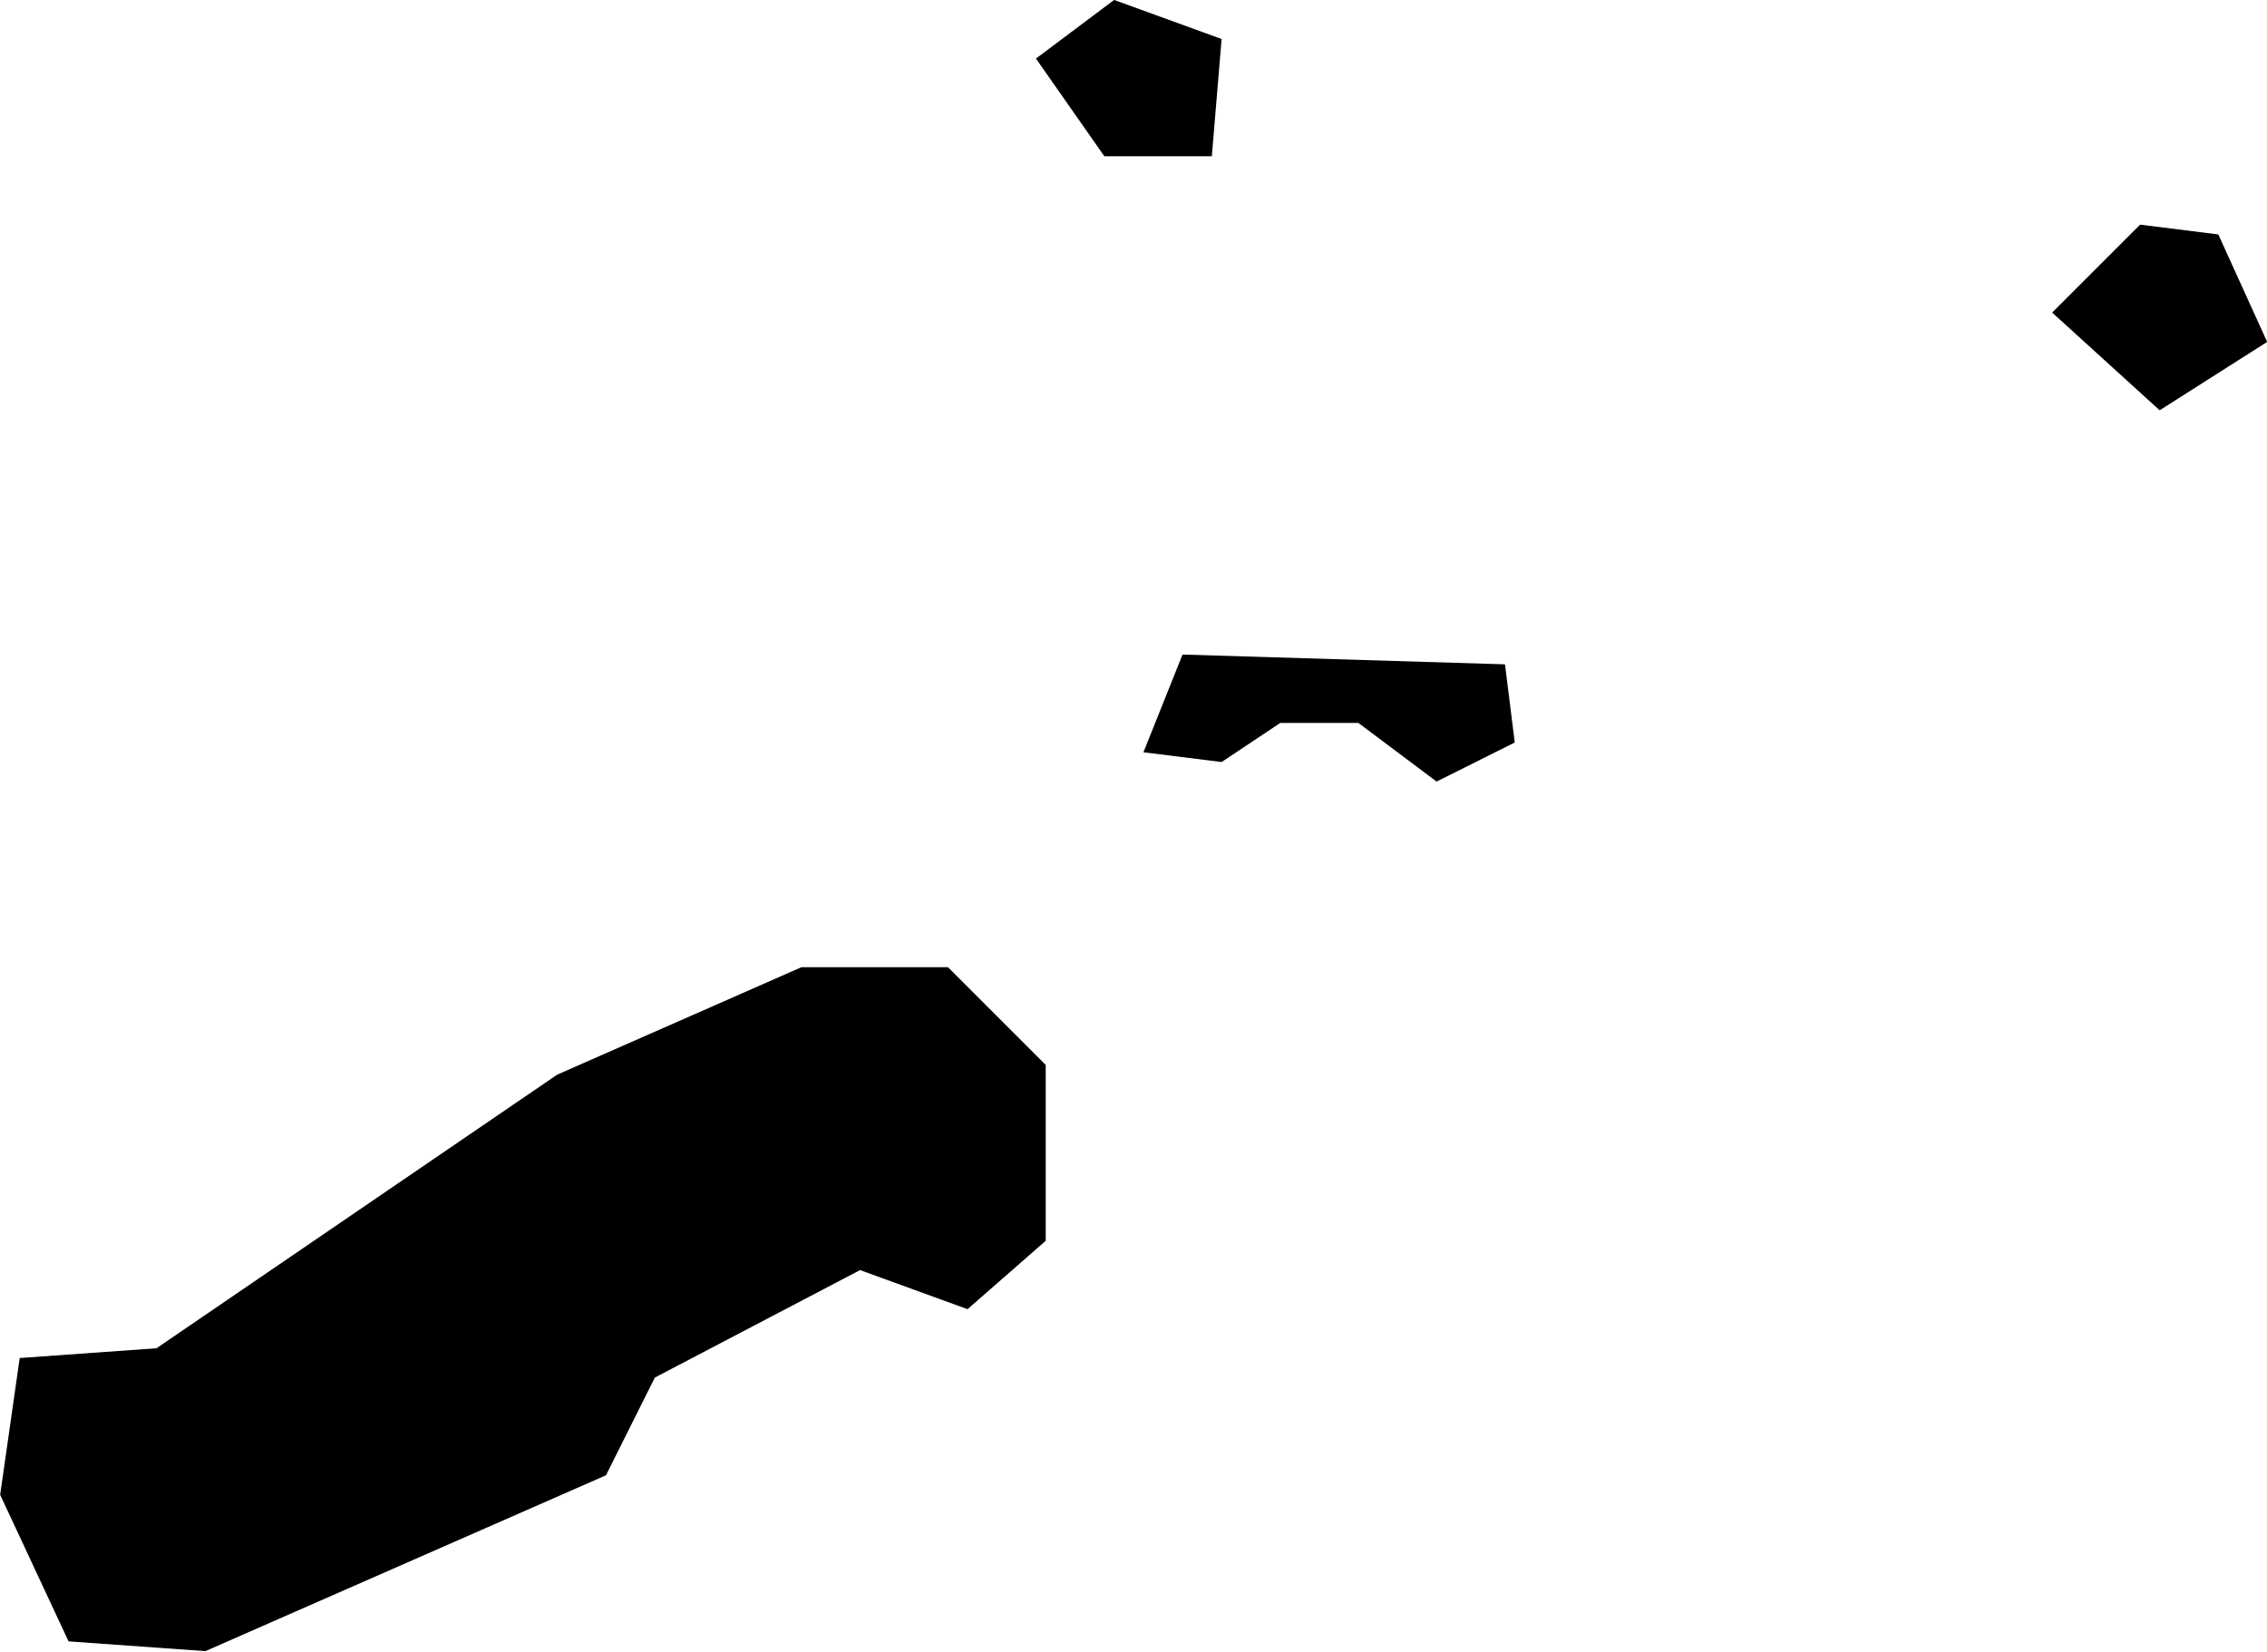
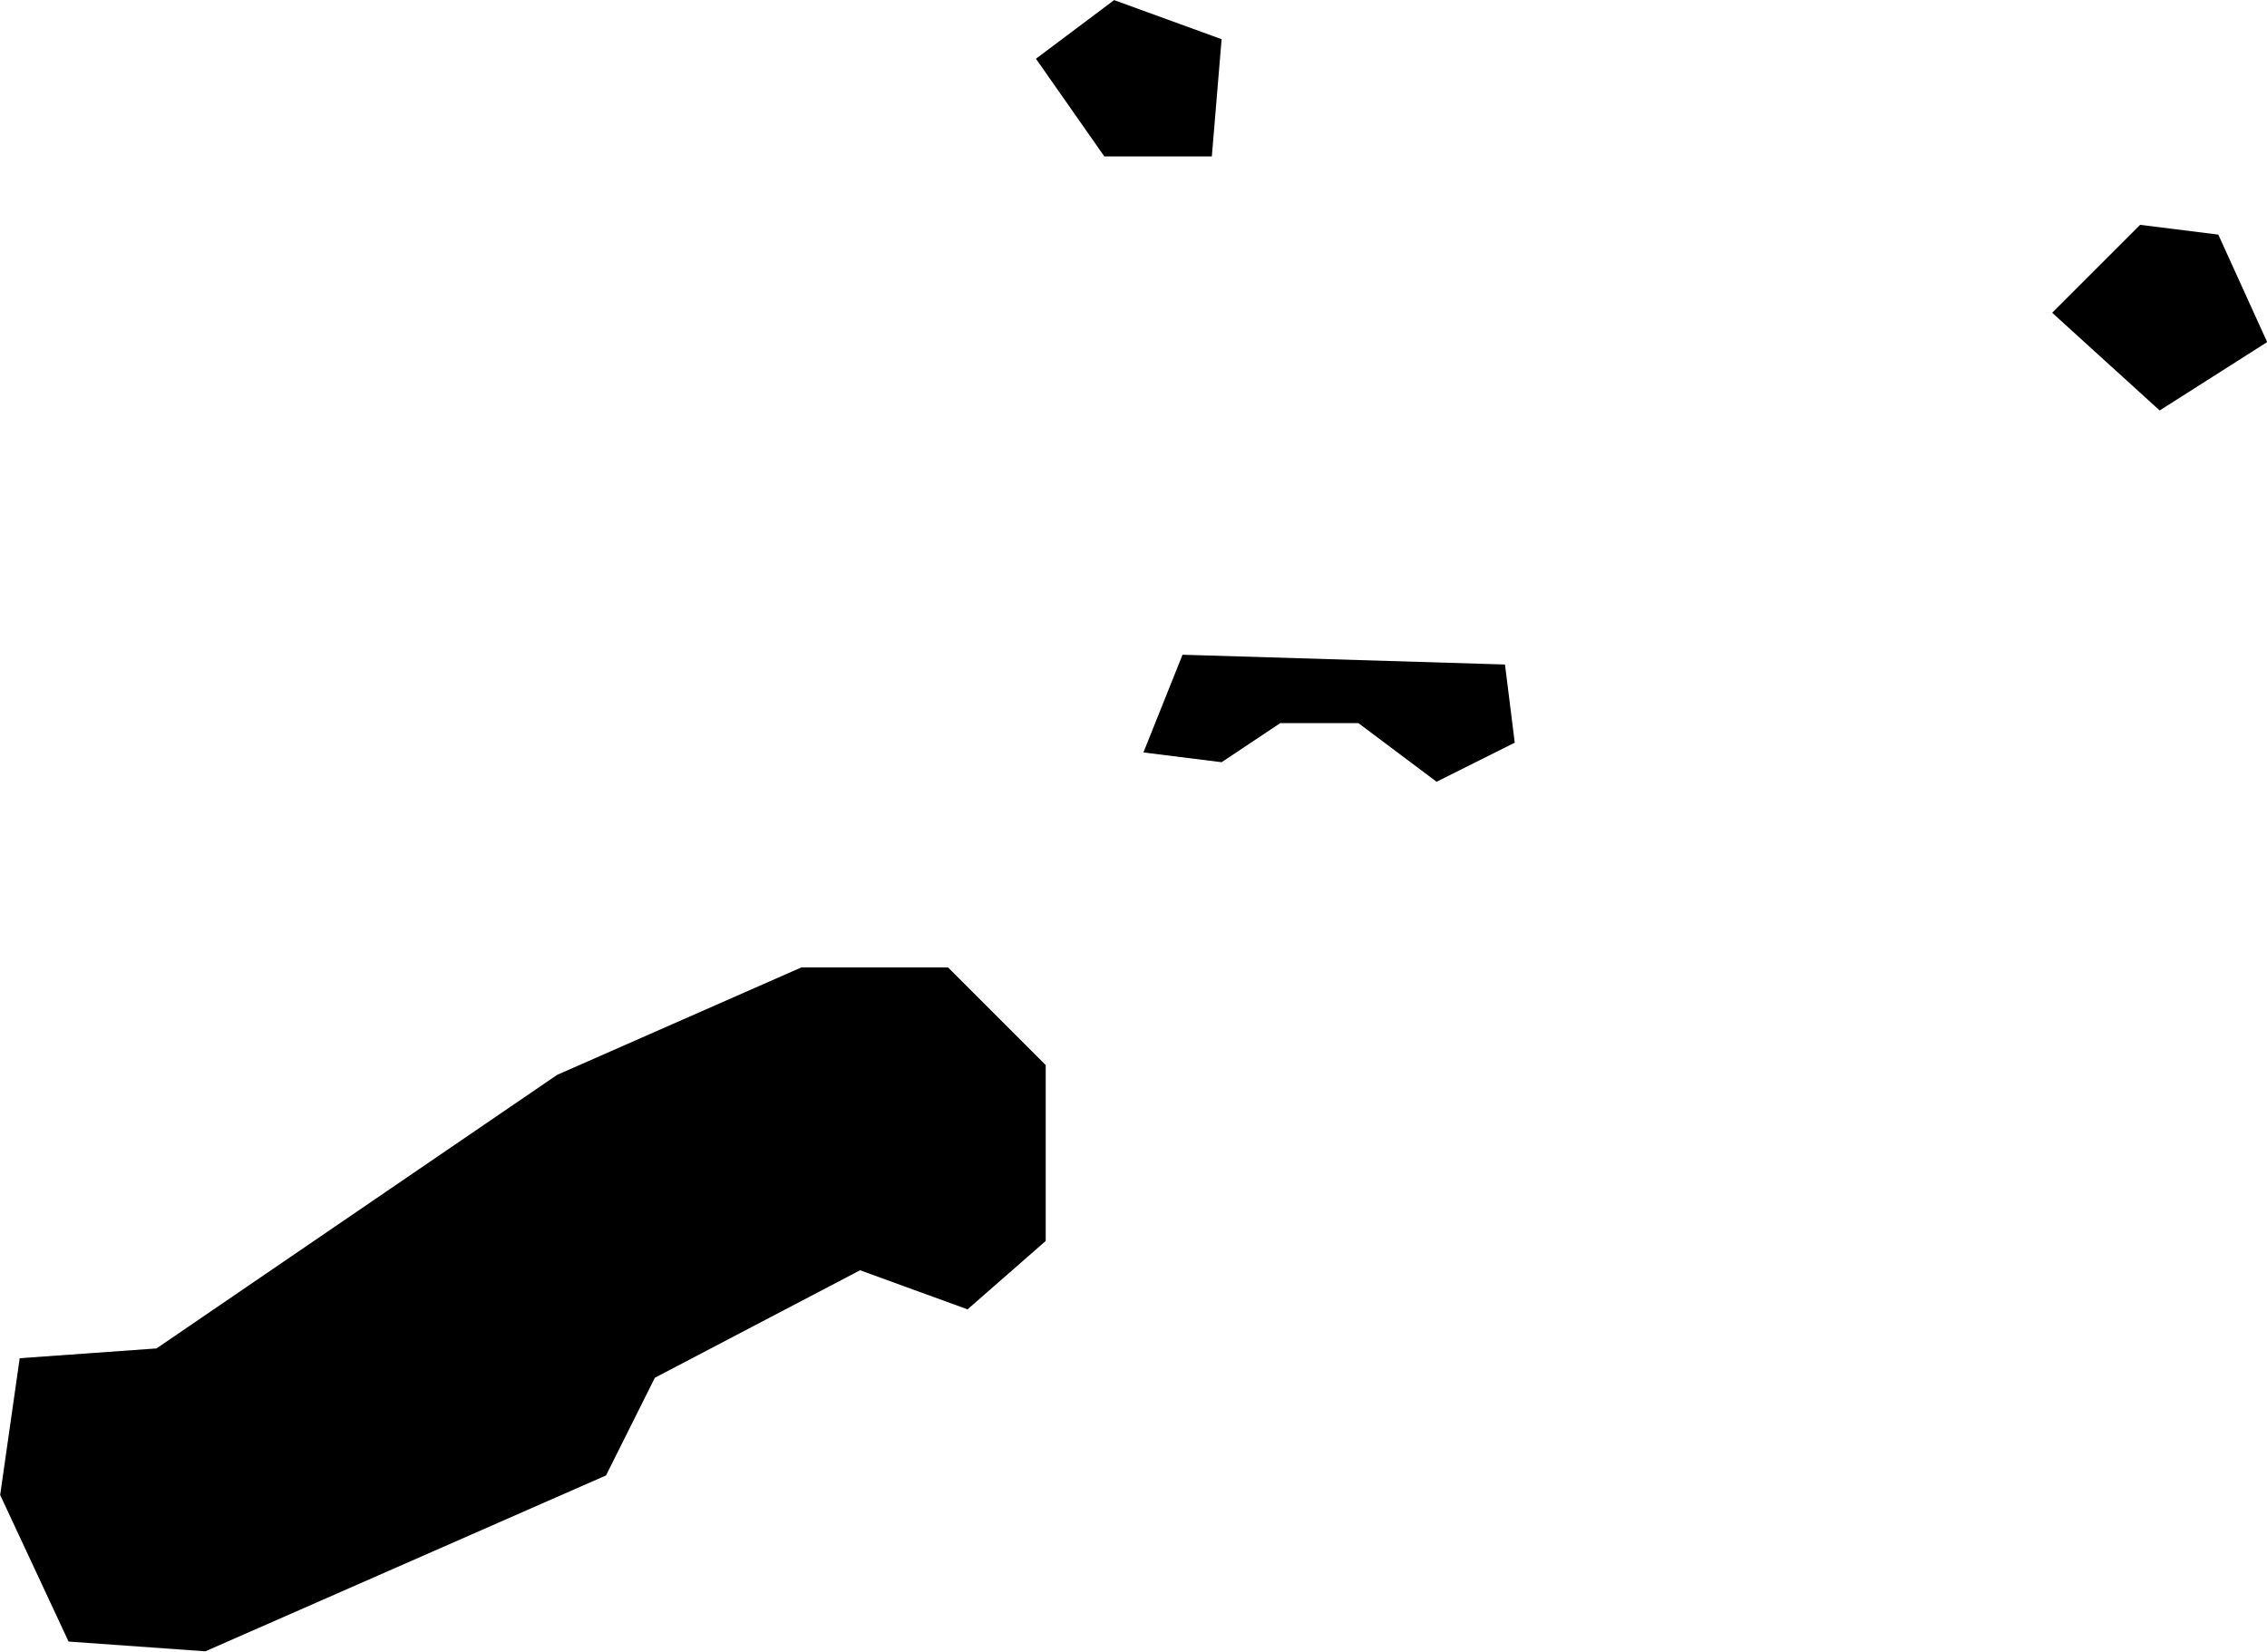
- <svg xmlns="http://www.w3.org/2000/svg" viewBox="1347.058 386.863 0.232 0.169">
-   <path d="M1347.06,387.002l0.014-0.001l0.041-0.028l0.025-0.011h0.015l0.01,0.01v0.018l-0.008,0.007l-0.011-0.004l-0.021,0.011l-0.005,0.01l-0.041,0.018l-0.014-0.001l-0.007-0.015L1347.06,387.002z M1347.164,386.869l0.007,0.01h0.011l0.001-0.012l-0.011-0.004L1347.164,386.869z M1347.268,386.895l0.011,0.01l0.011-0.007l-0.005-0.011l-0.008-0.001L1347.268,386.895z M1347.183,386.941l0.006-0.004h0.008l0.008,0.006l0.008-0.004l-0.001-0.008l-0.033-0.001l-0.004,0.01L1347.183,386.941z" />
+ <svg xmlns="http://www.w3.org/2000/svg" viewBox="1347.058 388.063 0.232 0.169">
+   <path d="M1347.06,388.202l0.014-0.001l0.041-0.028l0.025-0.011h0.015l0.01,0.01v0.018l-0.008,0.007l-0.011-0.004l-0.021,0.011l-0.005,0.01l-0.041,0.018l-0.014-0.001l-0.007-0.015L1347.06,388.202z M1347.164,388.069l0.007,0.01h0.011l0.001-0.012l-0.011-0.004L1347.164,388.069z M1347.268,388.095l0.011,0.01l0.011-0.007l-0.005-0.011l-0.008-0.001L1347.268,388.095z M1347.183,388.141l0.006-0.004h0.008l0.008,0.006l0.008-0.004l-0.001-0.008l-0.033-0.001l-0.004,0.01L1347.183,388.141z" />
</svg>
